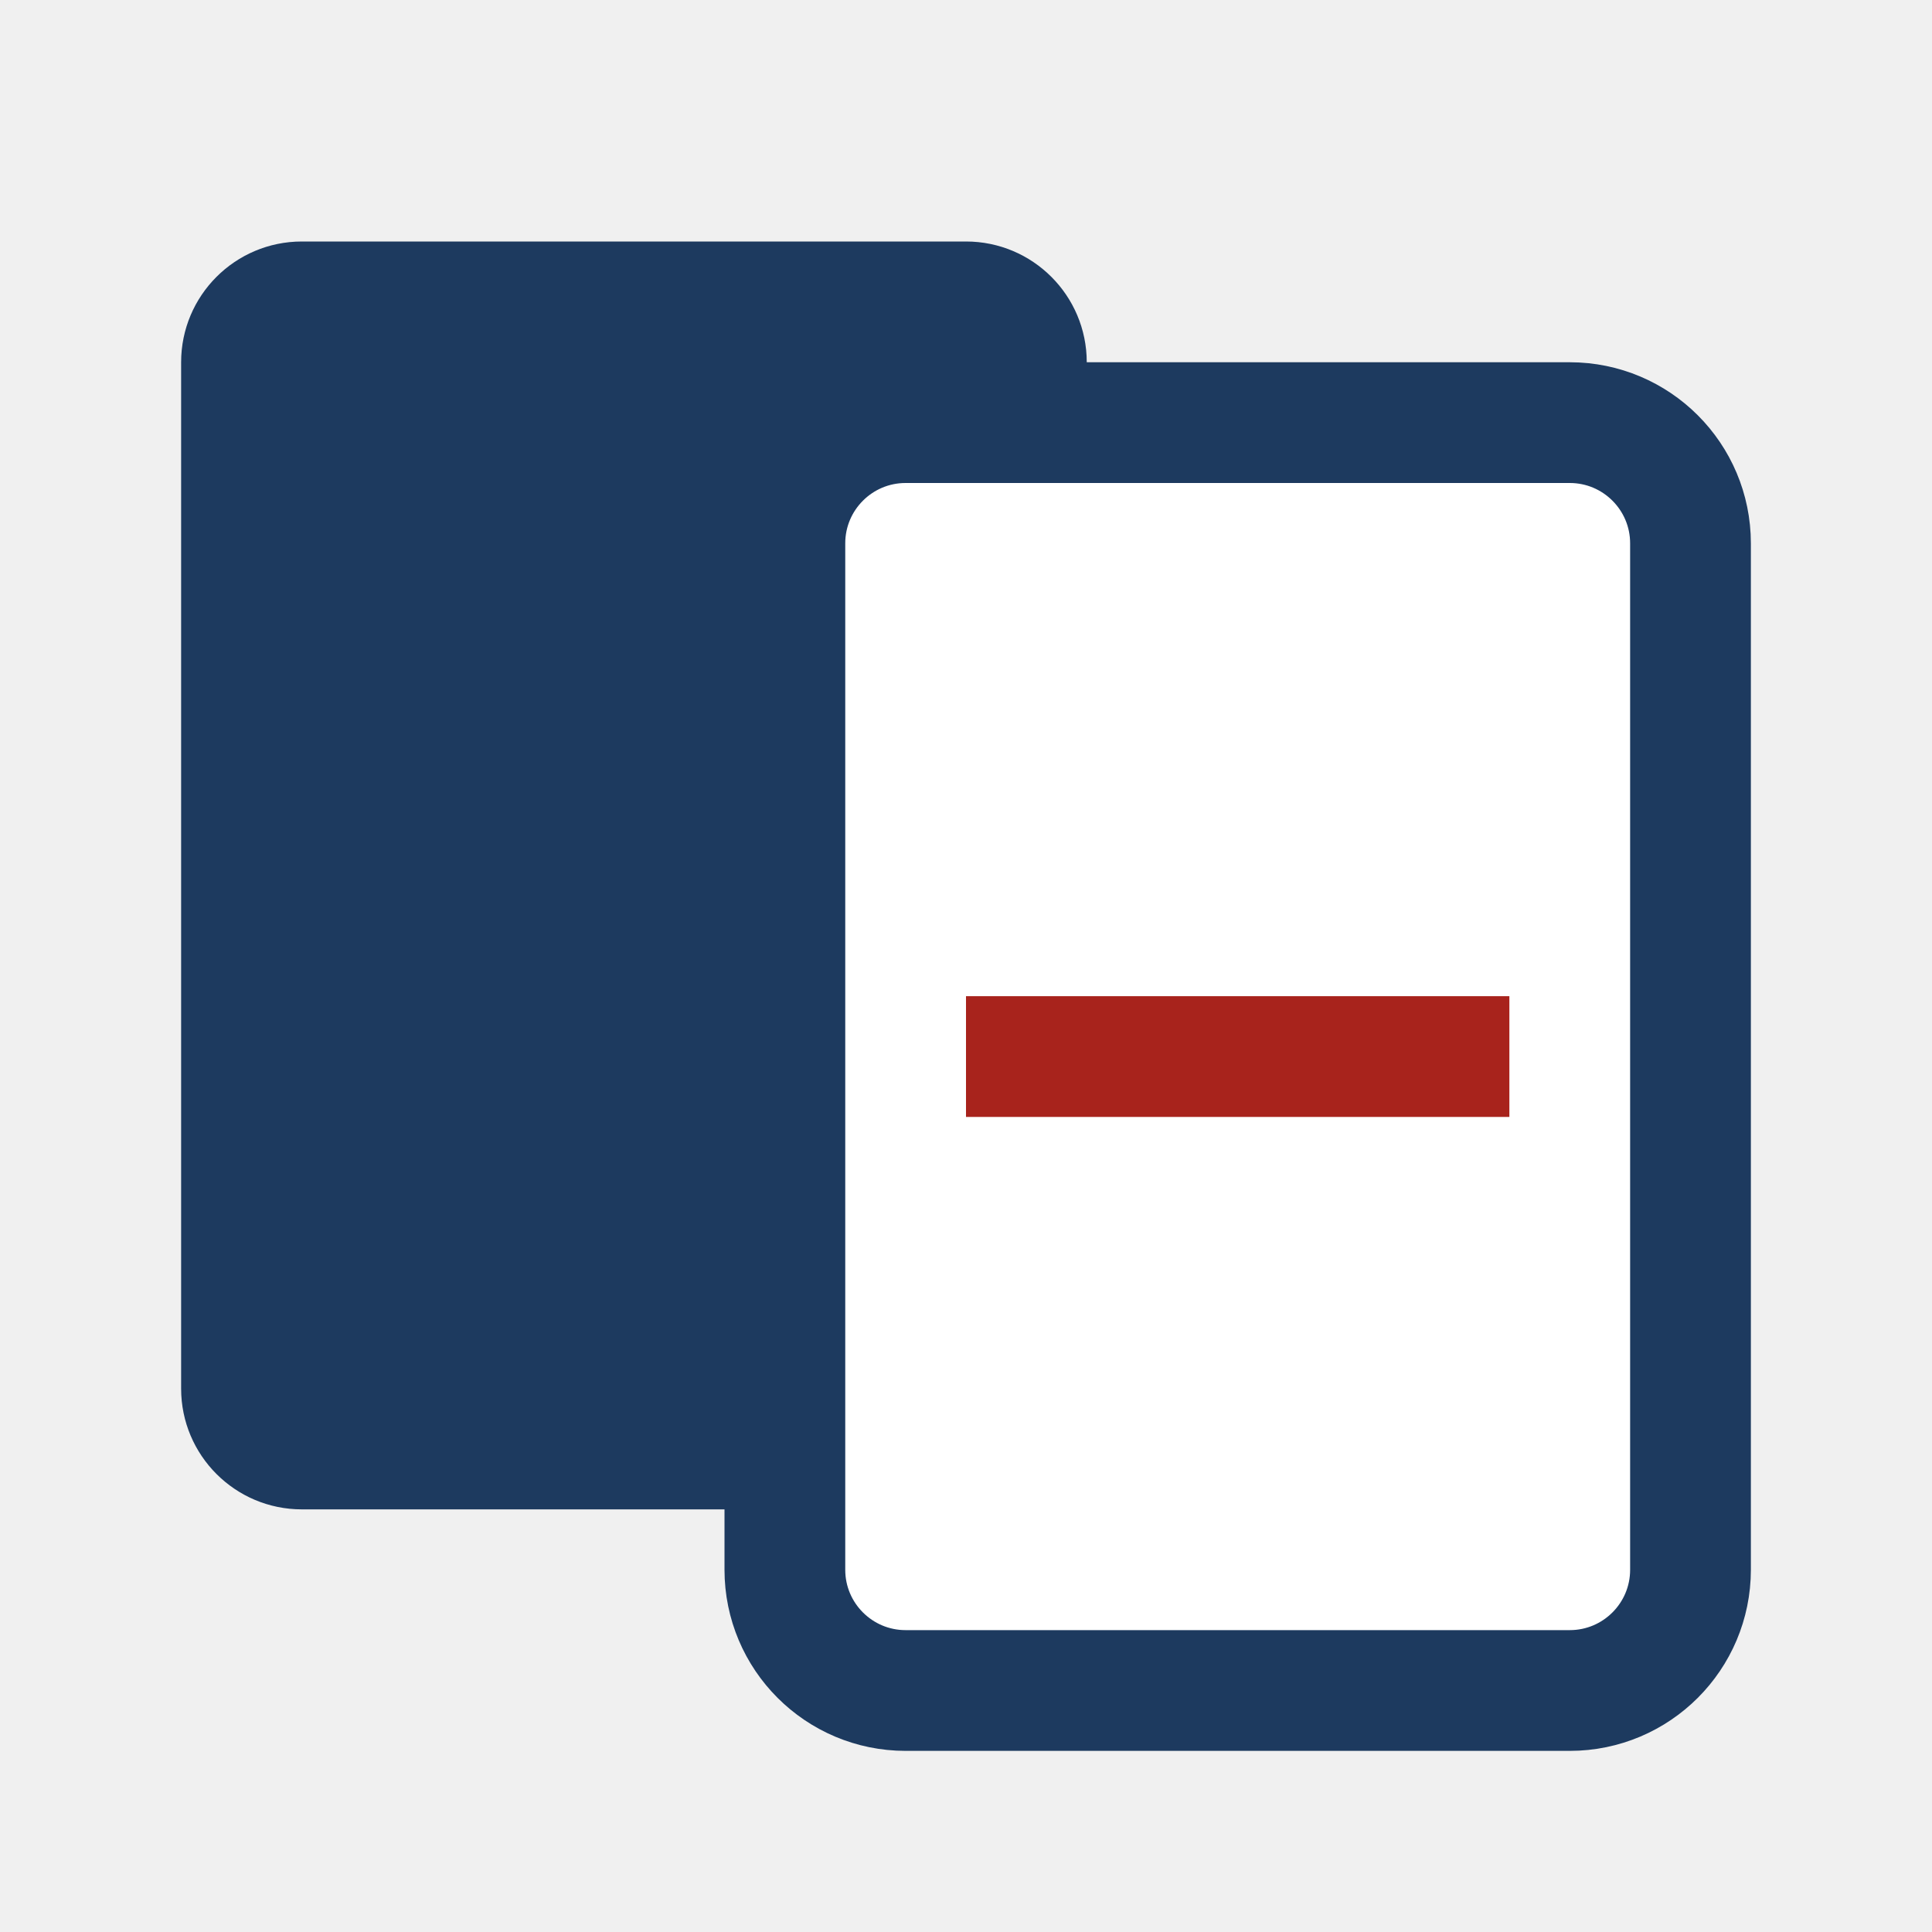
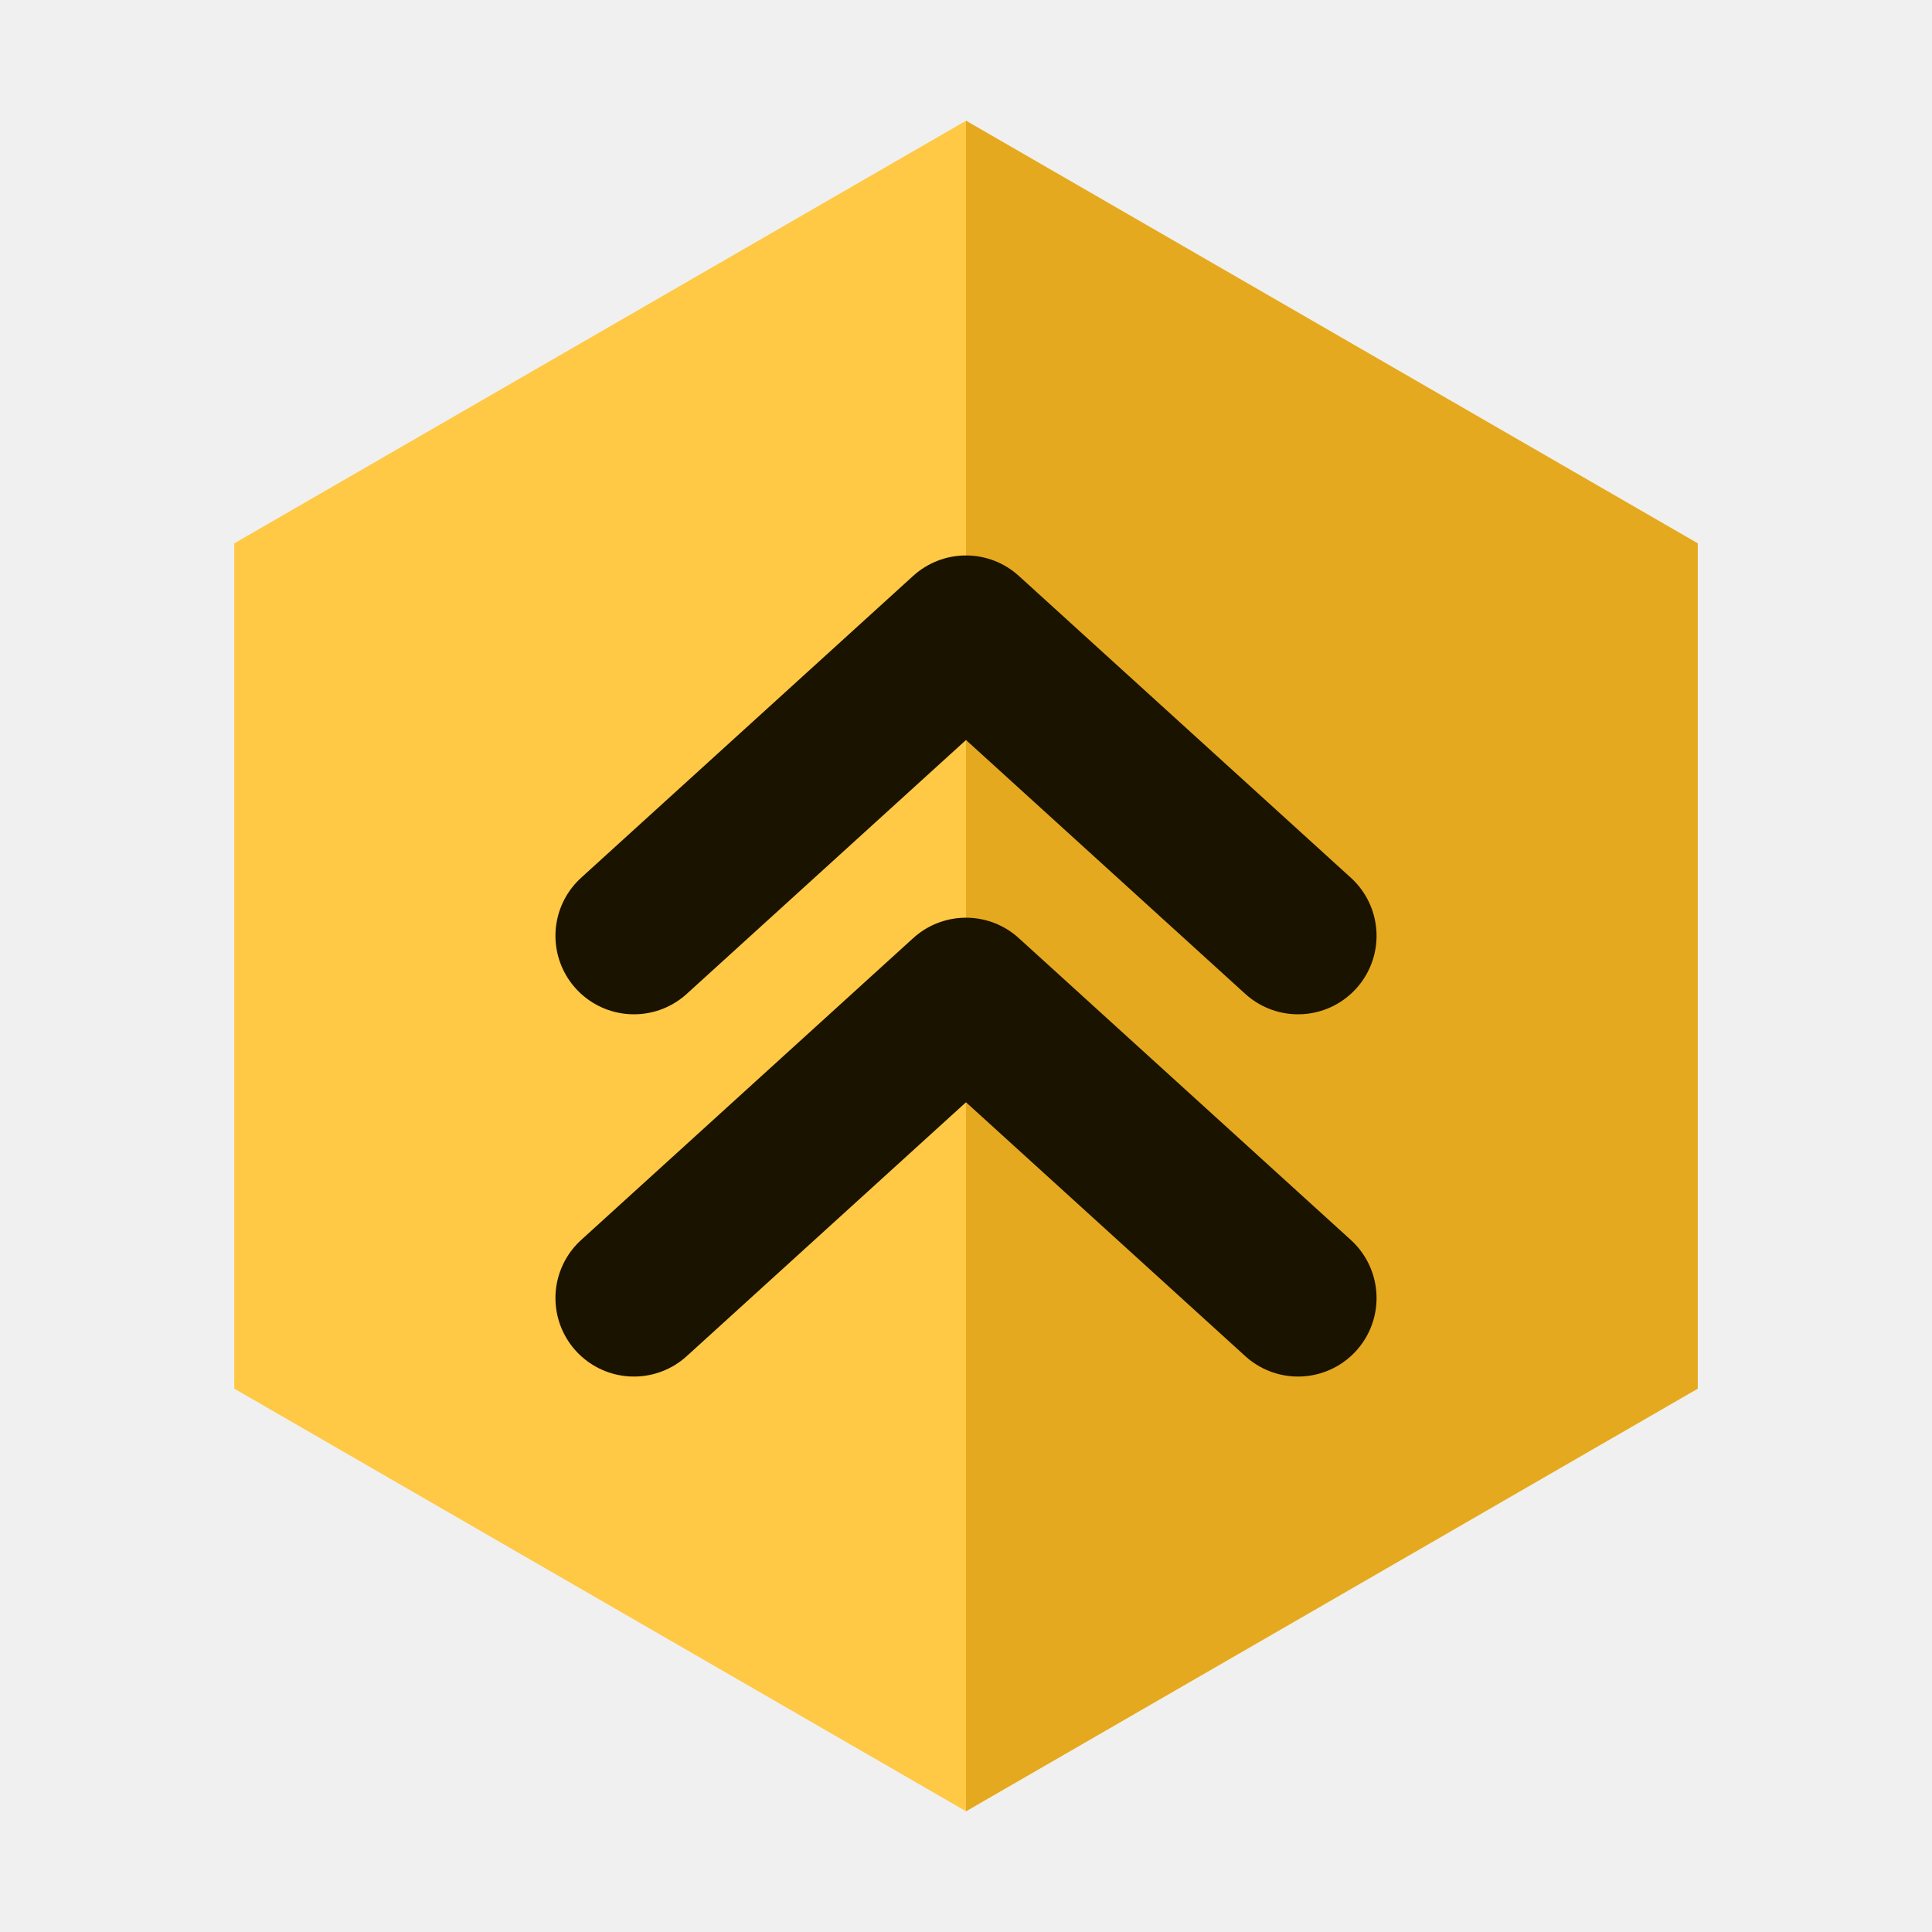
<svg xmlns="http://www.w3.org/2000/svg" viewBox="0 0 32 32">
-   <rect x="3" y="4" width="15" height="21" rx="2" fill="#1d3a5f" />
-   <rect x="13" y="7" width="15" height="21" rx="2" fill="#fff" stroke="#1d3a5f" stroke-width="2" />
-   <path d="M16 17.5h9" stroke="#a8231c" stroke-width="2" />
+   <path d="M16 2L28.12 9V23L16 30L3.88 23V9Z" fill="#ffc845" />
+   <path d="M16 2L28.12 9V23L16 30Z" fill="#e5a91f" />
+   <path d="M10.5 15.5L16 10.5L21.5 15.5M10.5 21.5L16 16.5L21.5 21.5" fill="none" stroke="#1a1300" stroke-width="2.6" stroke-linecap="round" stroke-linejoin="round" />
</svg>
